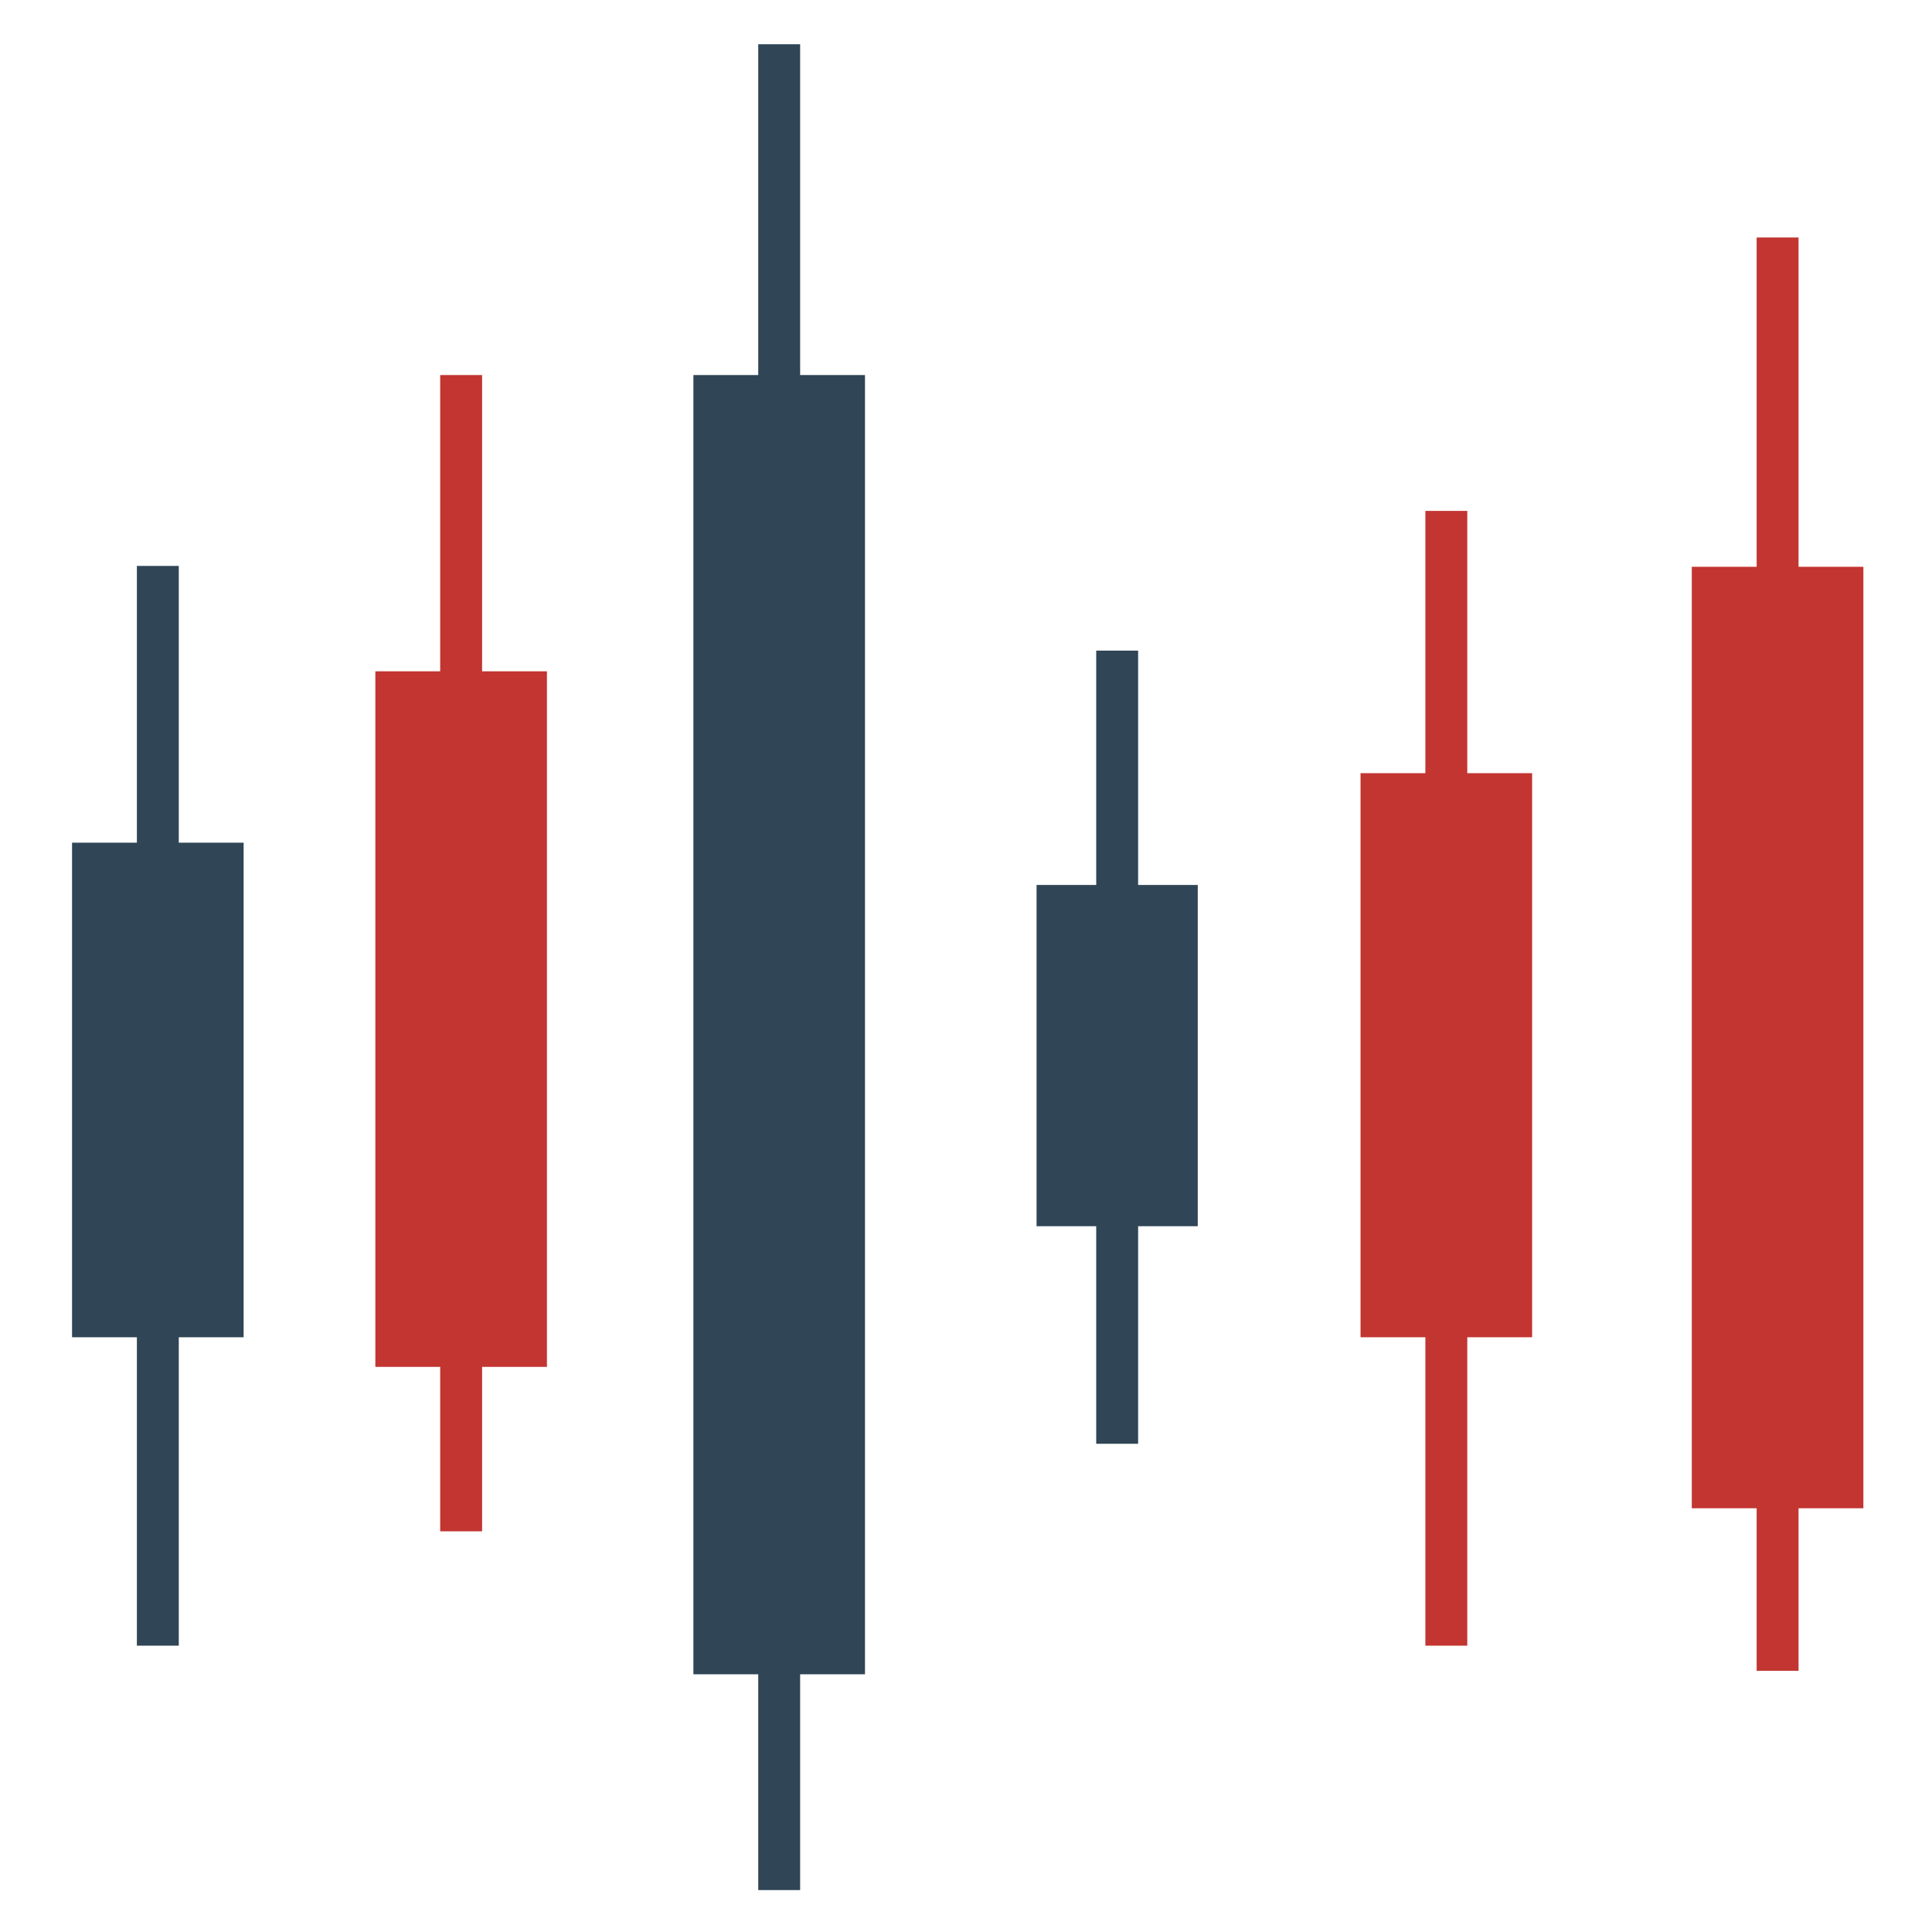
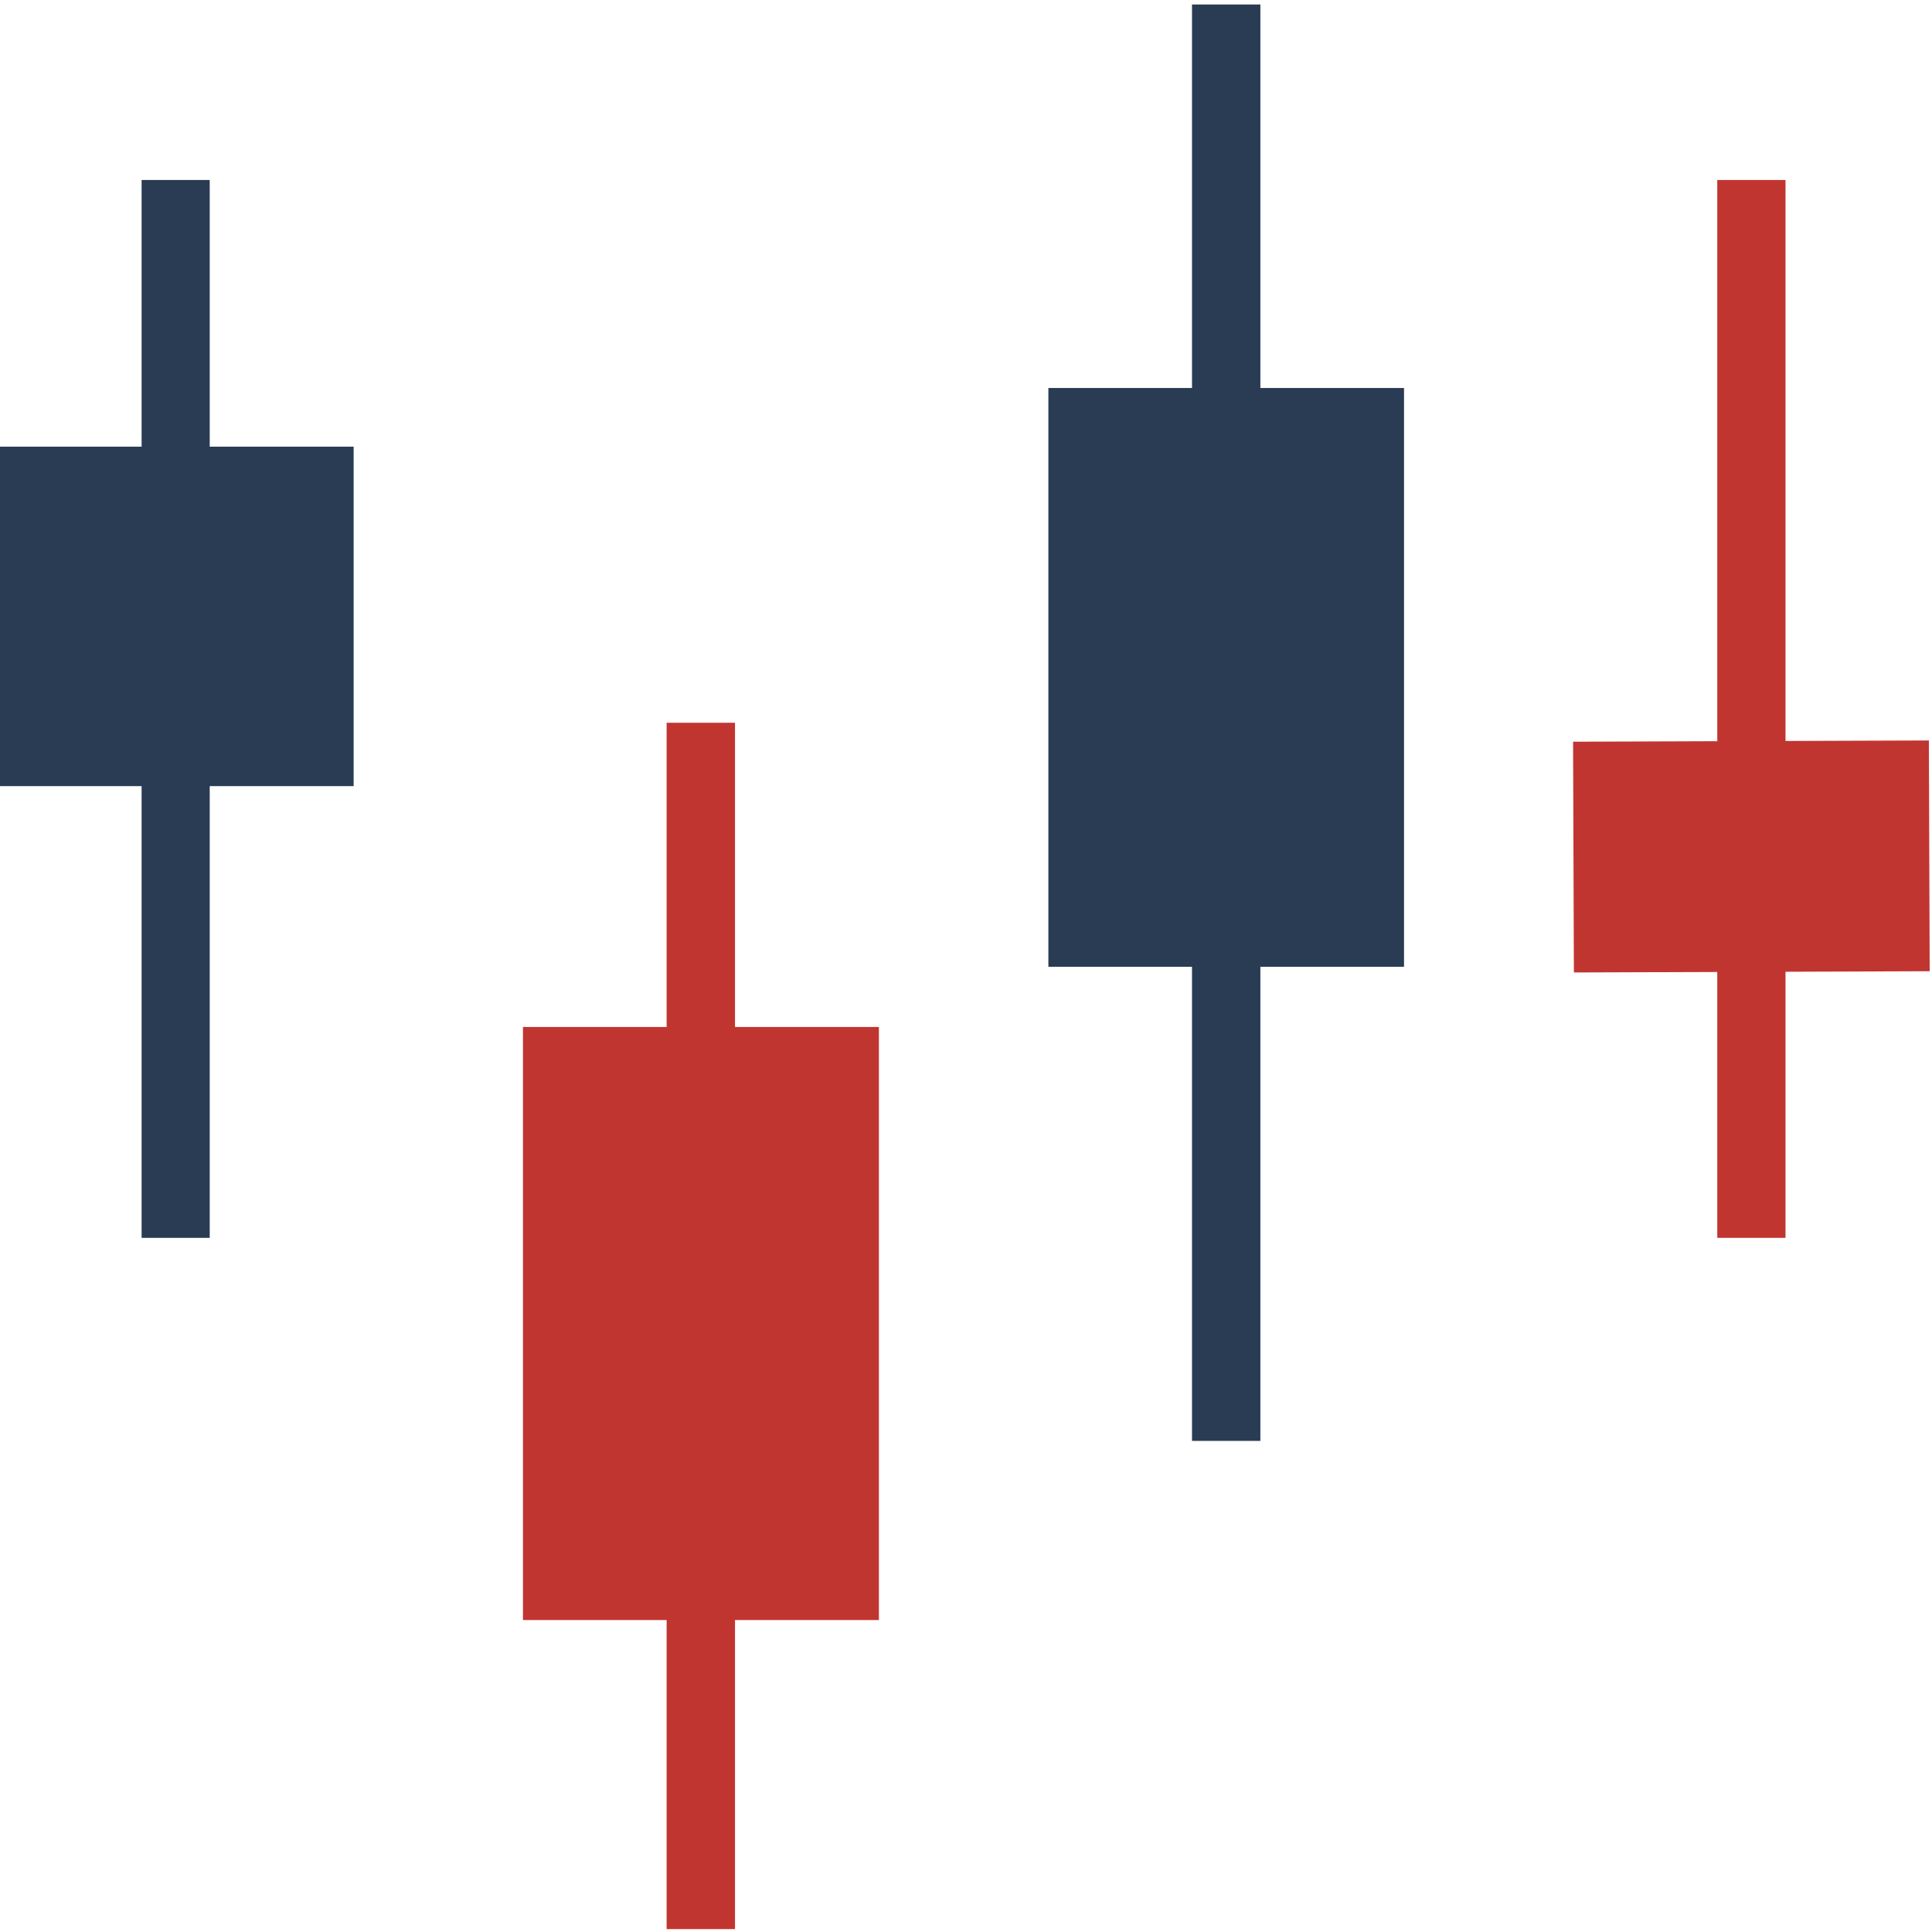
<svg xmlns="http://www.w3.org/2000/svg" version="1.1" id="图层_1" x="0px" y="0px" width="600px" height="600px" viewBox="0 0 600 600" enable-background="new 0 0 600 600" xml:space="preserve">
  <g>
-     <rect x="215.341" y="116.476" fill="#304555" width="53.287" height="403.489" />
-     <rect x="321.916" y="274.836" fill="#304555" width="50.059" height="105.974" />
-     <rect x="422.529" y="240.118" fill="#C23531" width="53.287" height="175.179" />
-     <rect x="525.403" y="176.021" fill="#C23531" width="53.288" height="292.382" />
-     <rect x="116.57" y="208.48" fill="#C23531" width="53.287" height="216.014" />
-     <rect x="22.377" y="261.703" fill="#304555" width="53.287" height="153.594" />
-     <rect x="235.476" y="13.737" fill="#304555" width="13.013" height="573.243" />
-     <rect x="340.441" y="202.056" fill="#304555" width="13.012" height="246.323" />
-     <rect x="442.664" y="158.664" fill="#C23531" width="13.014" height="352.414" />
-     <rect x="545.543" y="73.754" fill="#C23531" width="13.012" height="445.132" />
-     <rect x="136.704" y="116.476" fill="#C23531" width="13.014" height="359.091" />
-     <rect x="42.511" y="175.755" fill="#304555" width="13.012" height="335.322" />
+     <rect x="-0.713" y="138.72" fill="#293C54" width="110.538" height="105.417" />
+     <rect x="43.977" y="55.895" fill="#293C54" width="21.153" height="328.532" />
+     <g>
+       <rect x="162.412" y="318.938" fill="#C13531" width="110.539" height="184.183" />
+       <rect x="207.026" y="224.458" fill="#C13531" width="21.236" height="374.644" />
+     </g>
+     <rect x="325.583" y="120.492" fill="#293C54" width="110.449" height="179.755" />
+     <rect x="370.188" y="1.393" fill="#293C54" width="21.232" height="446.091" />
+     <rect x="488.663" y="230.13" transform="matrix(1 -0.0035 0.0035 1 -0.9368 1.9245)" fill="#C13531" width="110.498" height="71.664" />
+     <rect x="533.313" y="55.895" fill="#C13531" width="21.194" height="328.532" />
  </g>
</svg>
